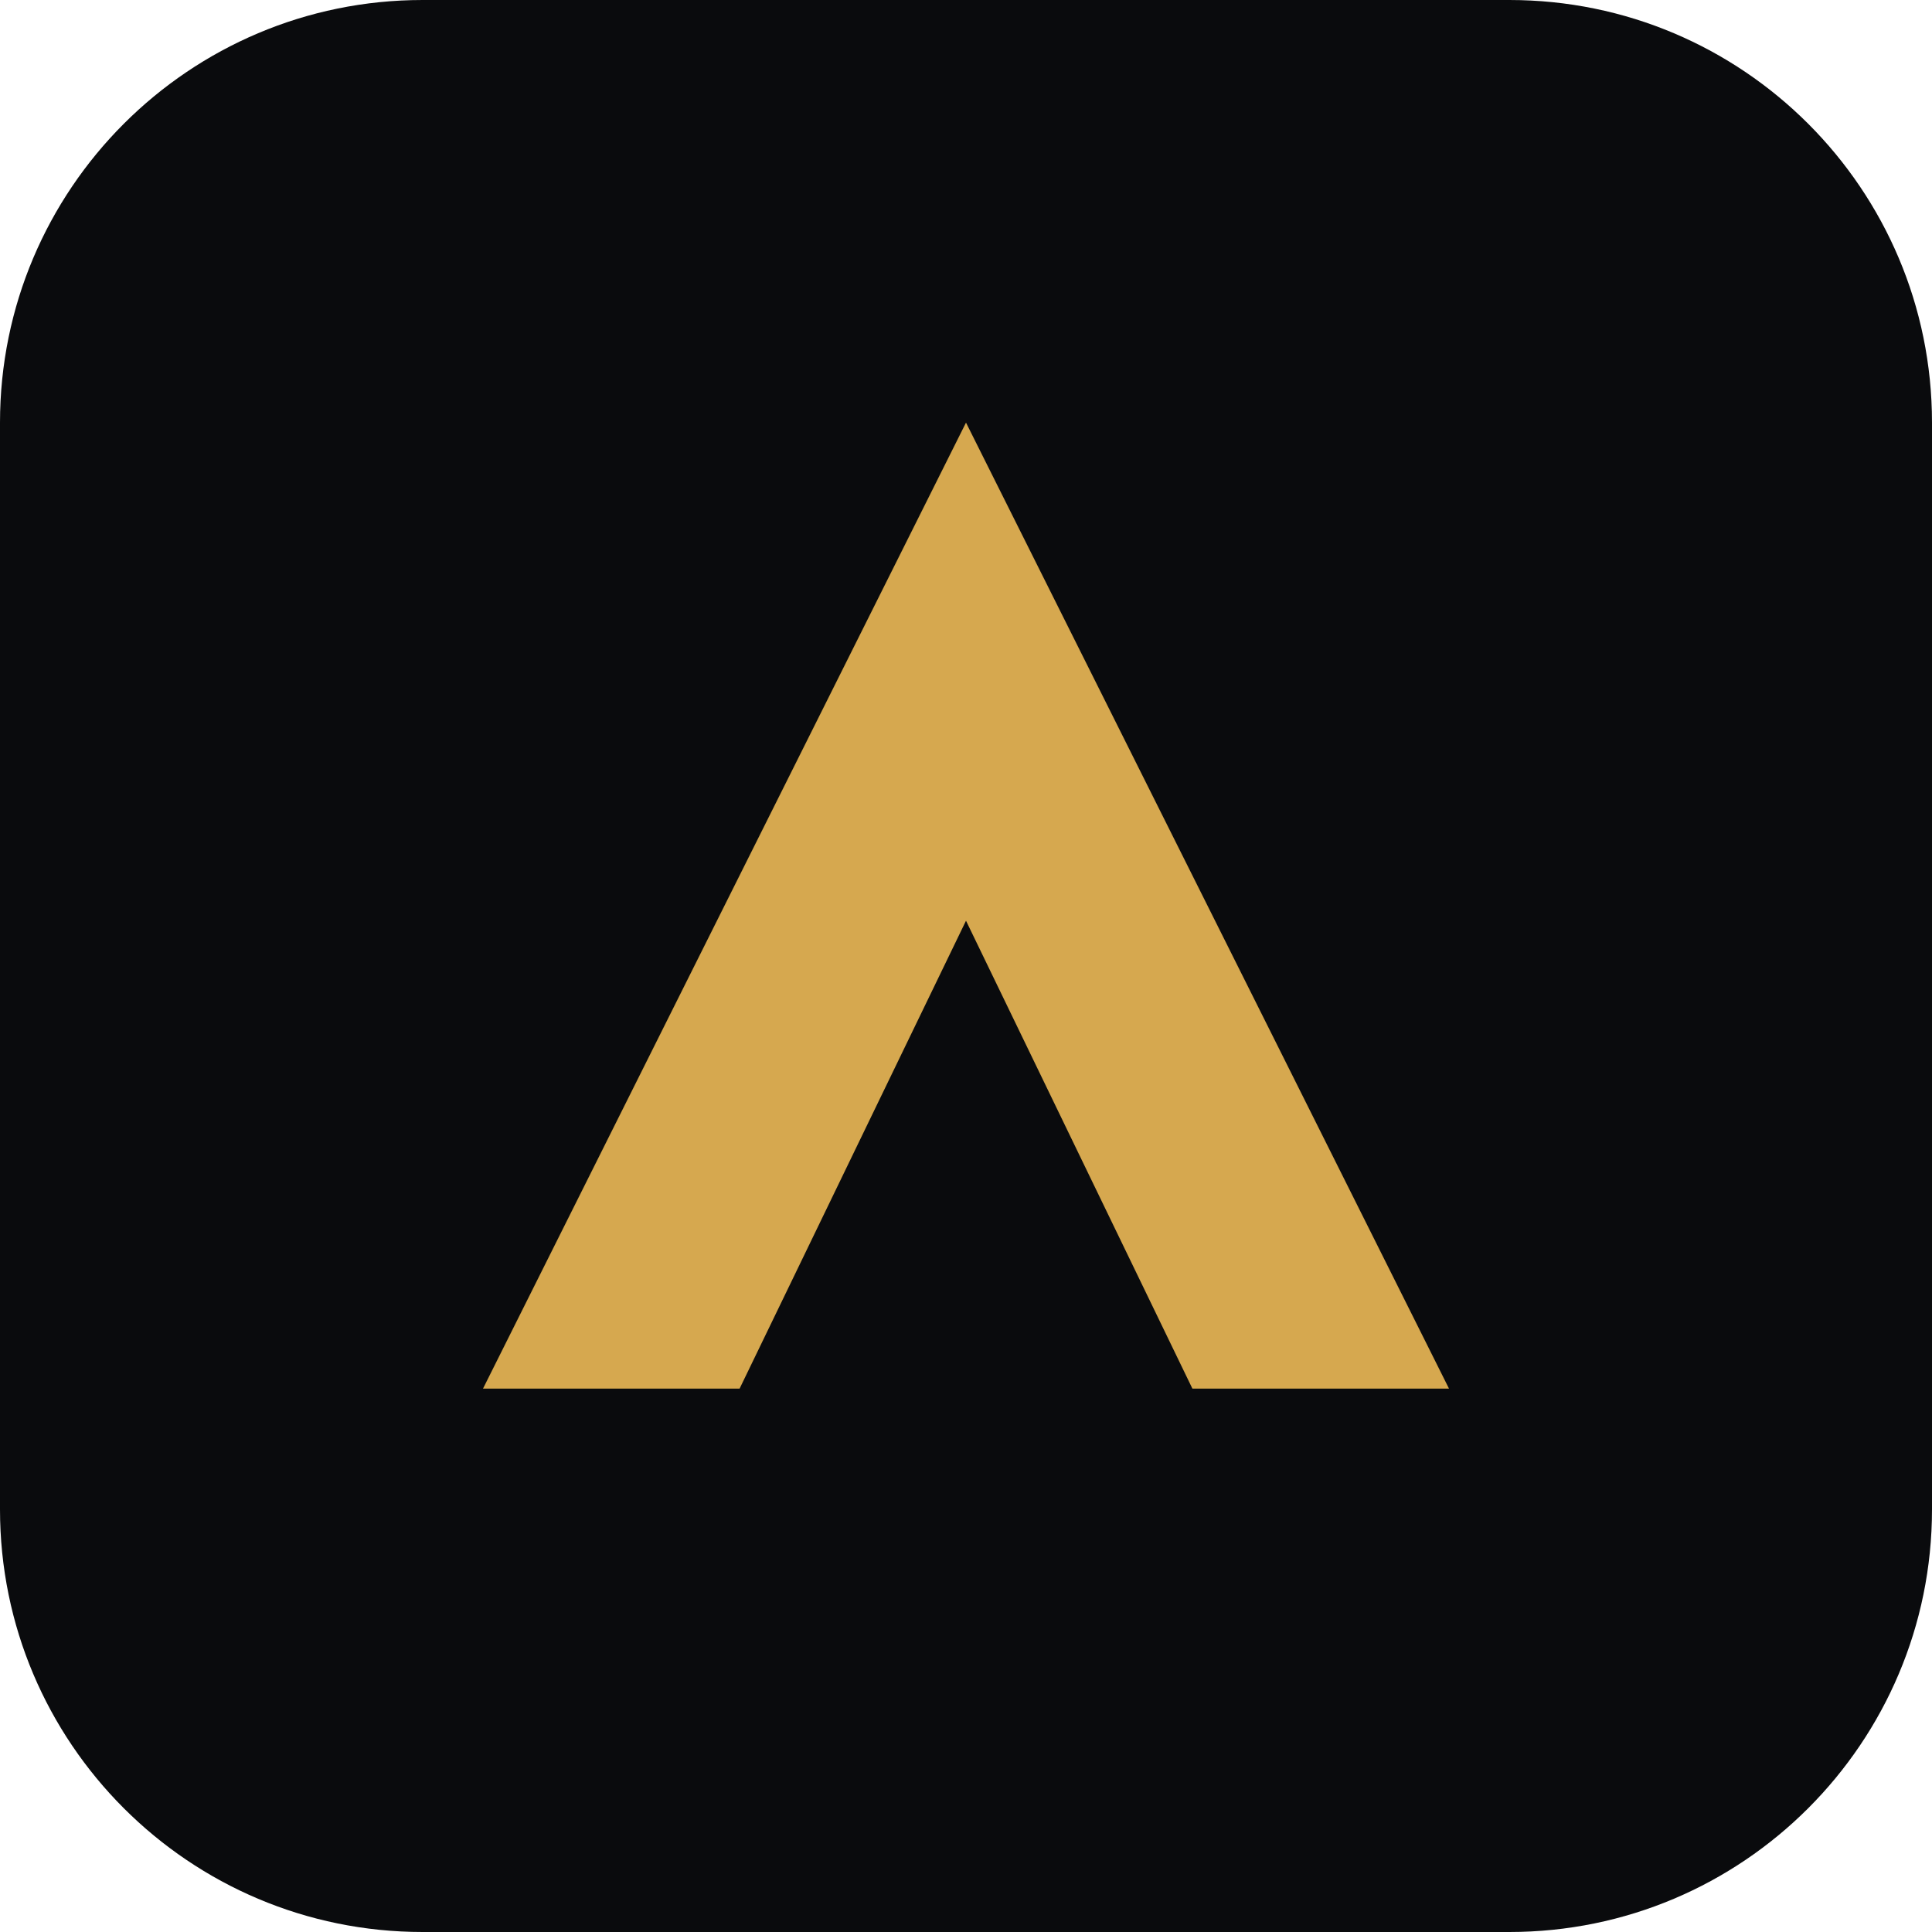
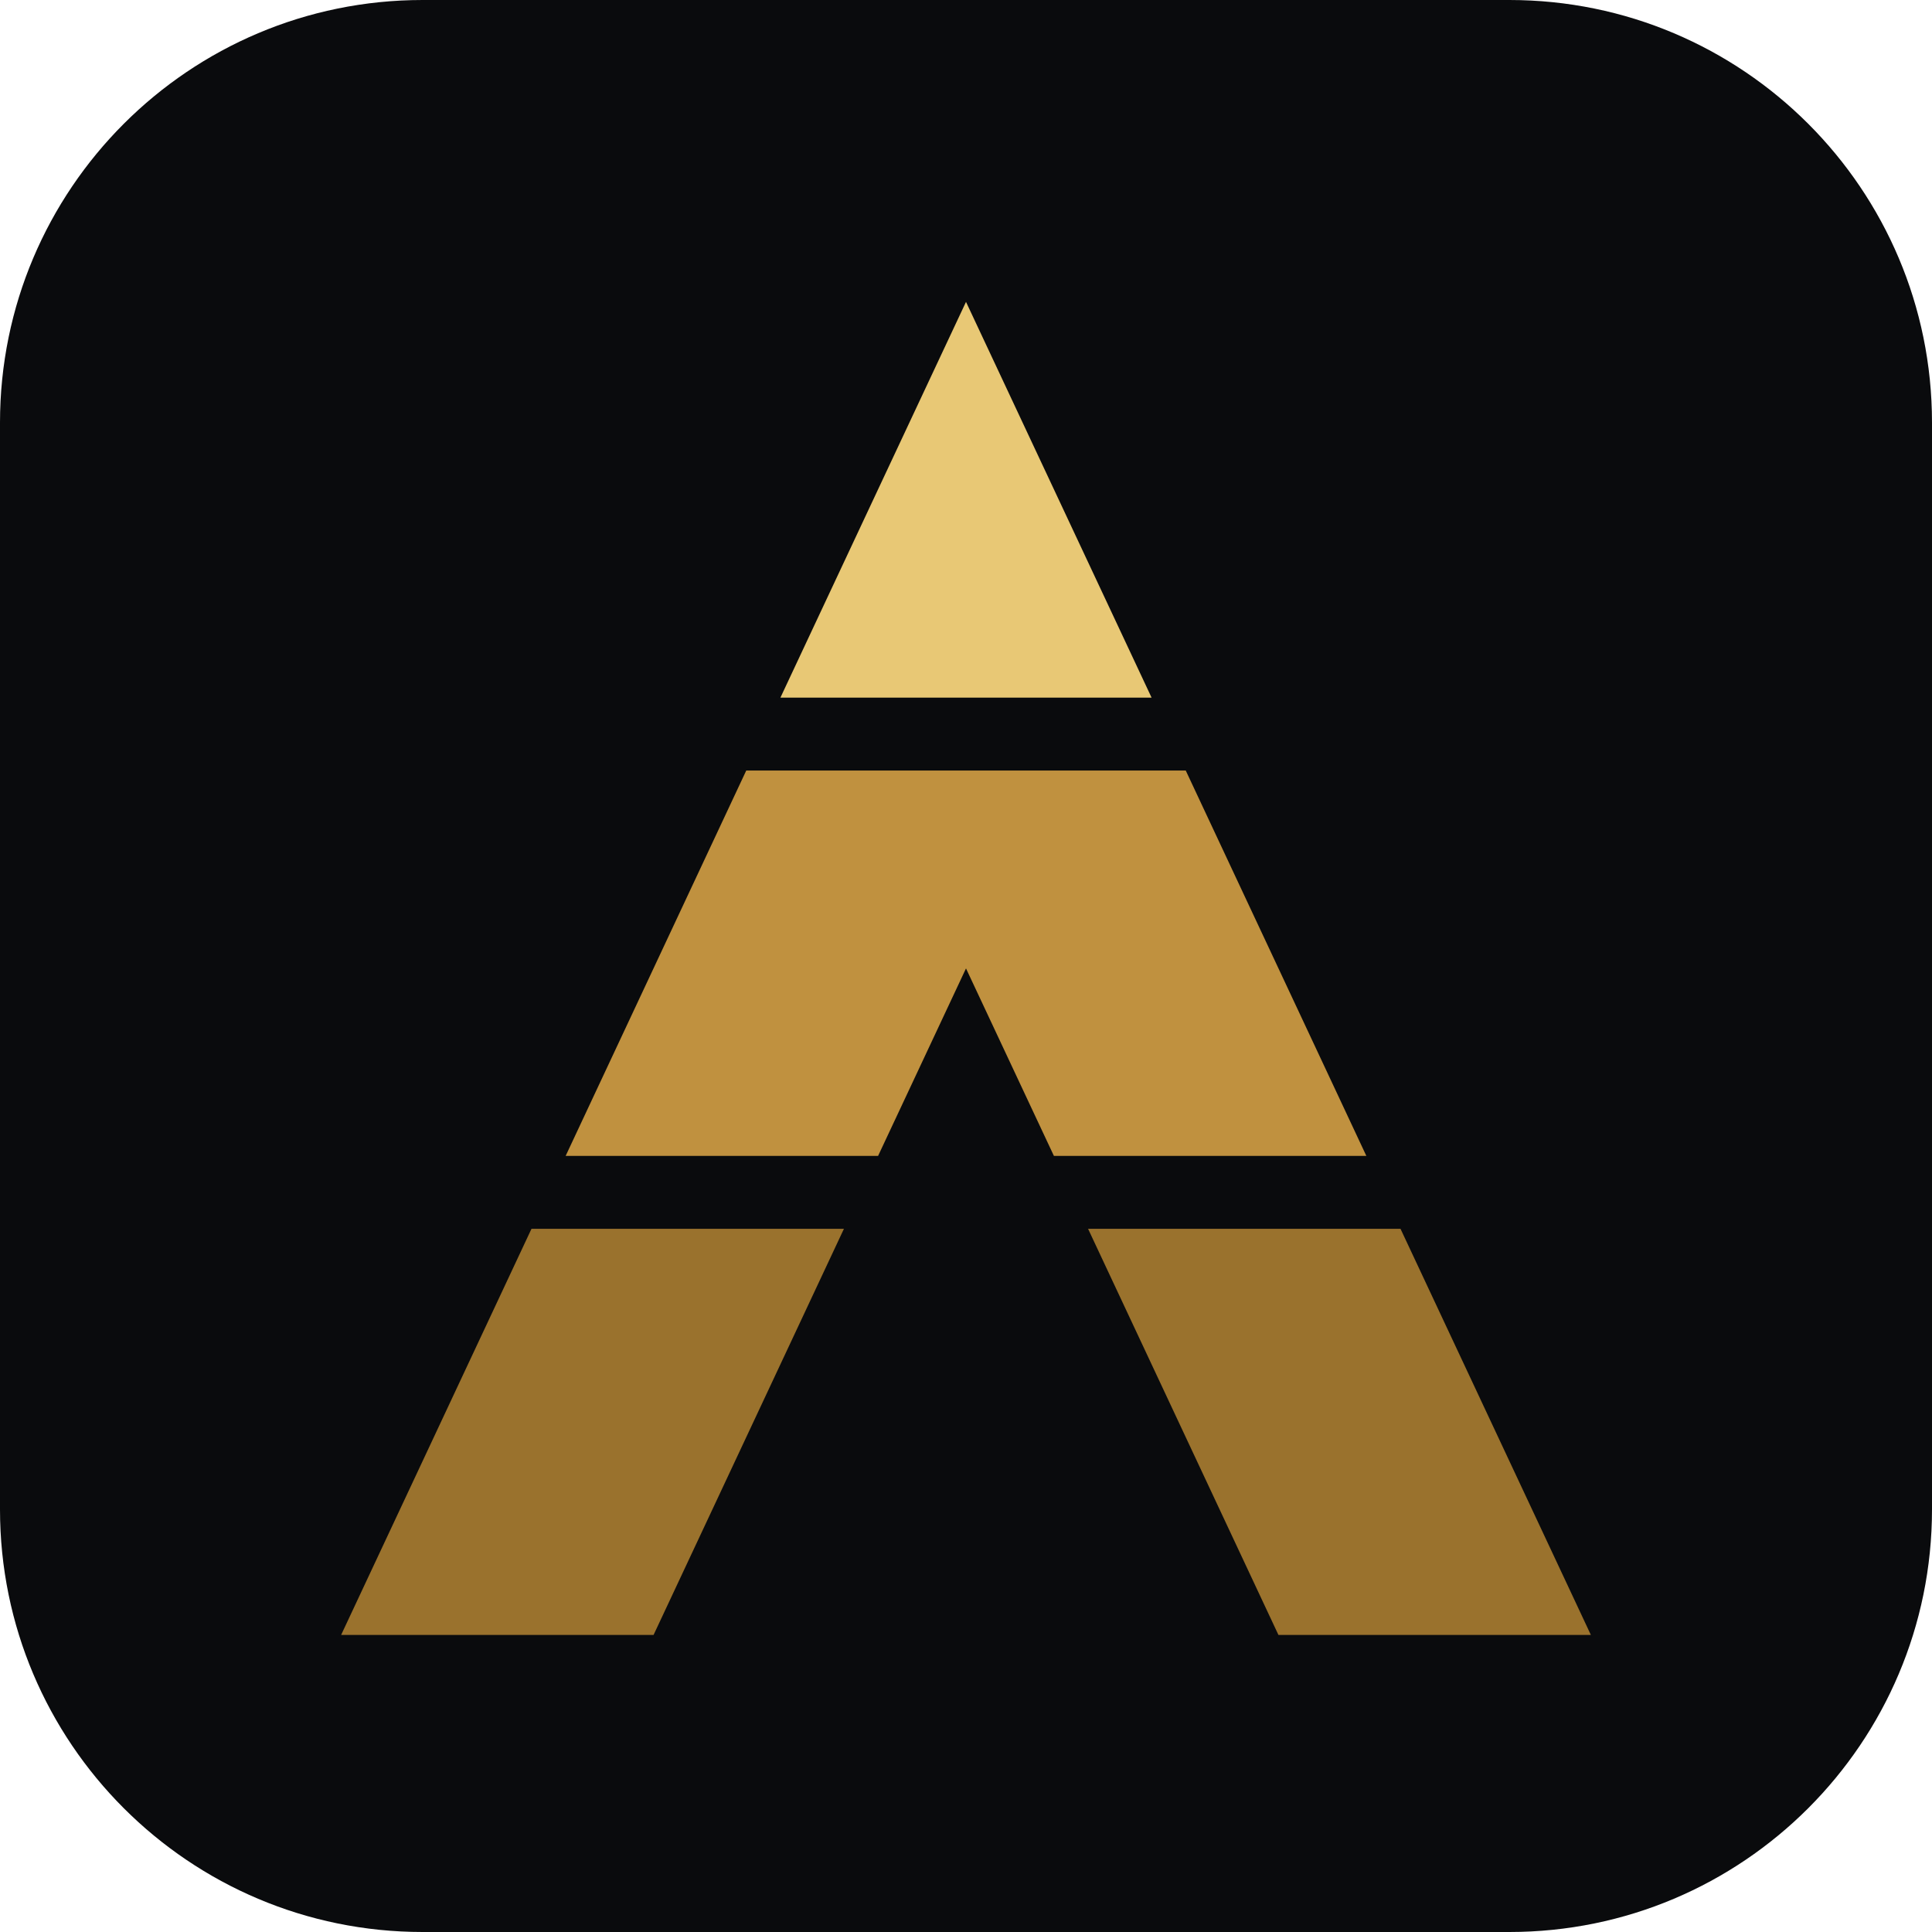
<svg xmlns="http://www.w3.org/2000/svg" viewBox="0 0 64 64" width="64" height="64">
  <rect width="64" height="64" rx="14" fill="#0a0b0d" />
-   <path d="M32 14 L48 46 H39.5 L32 30.5 L24.5 46 H16 Z" fill="#d6a84f" />
+   <g transform="translate(-2.5 -2.42) scale(0.69)">
+     <path d="M50 18L41.09 37L58.91 37Z" fill="#e8c875" />
+     <path d="M39.45 40.5L60.55 40.5L69.22 59L54.22 59L50 50L45.78 59L30.78 59Z" fill="#c0913f" />
+     <path d="M29.14 62.5L44.14 62.5L35 82L20 82ZM55.86 62.5L70.86 62.5L80 82L65 82Z" fill="#9a722d" />
+   </g>
</svg>
